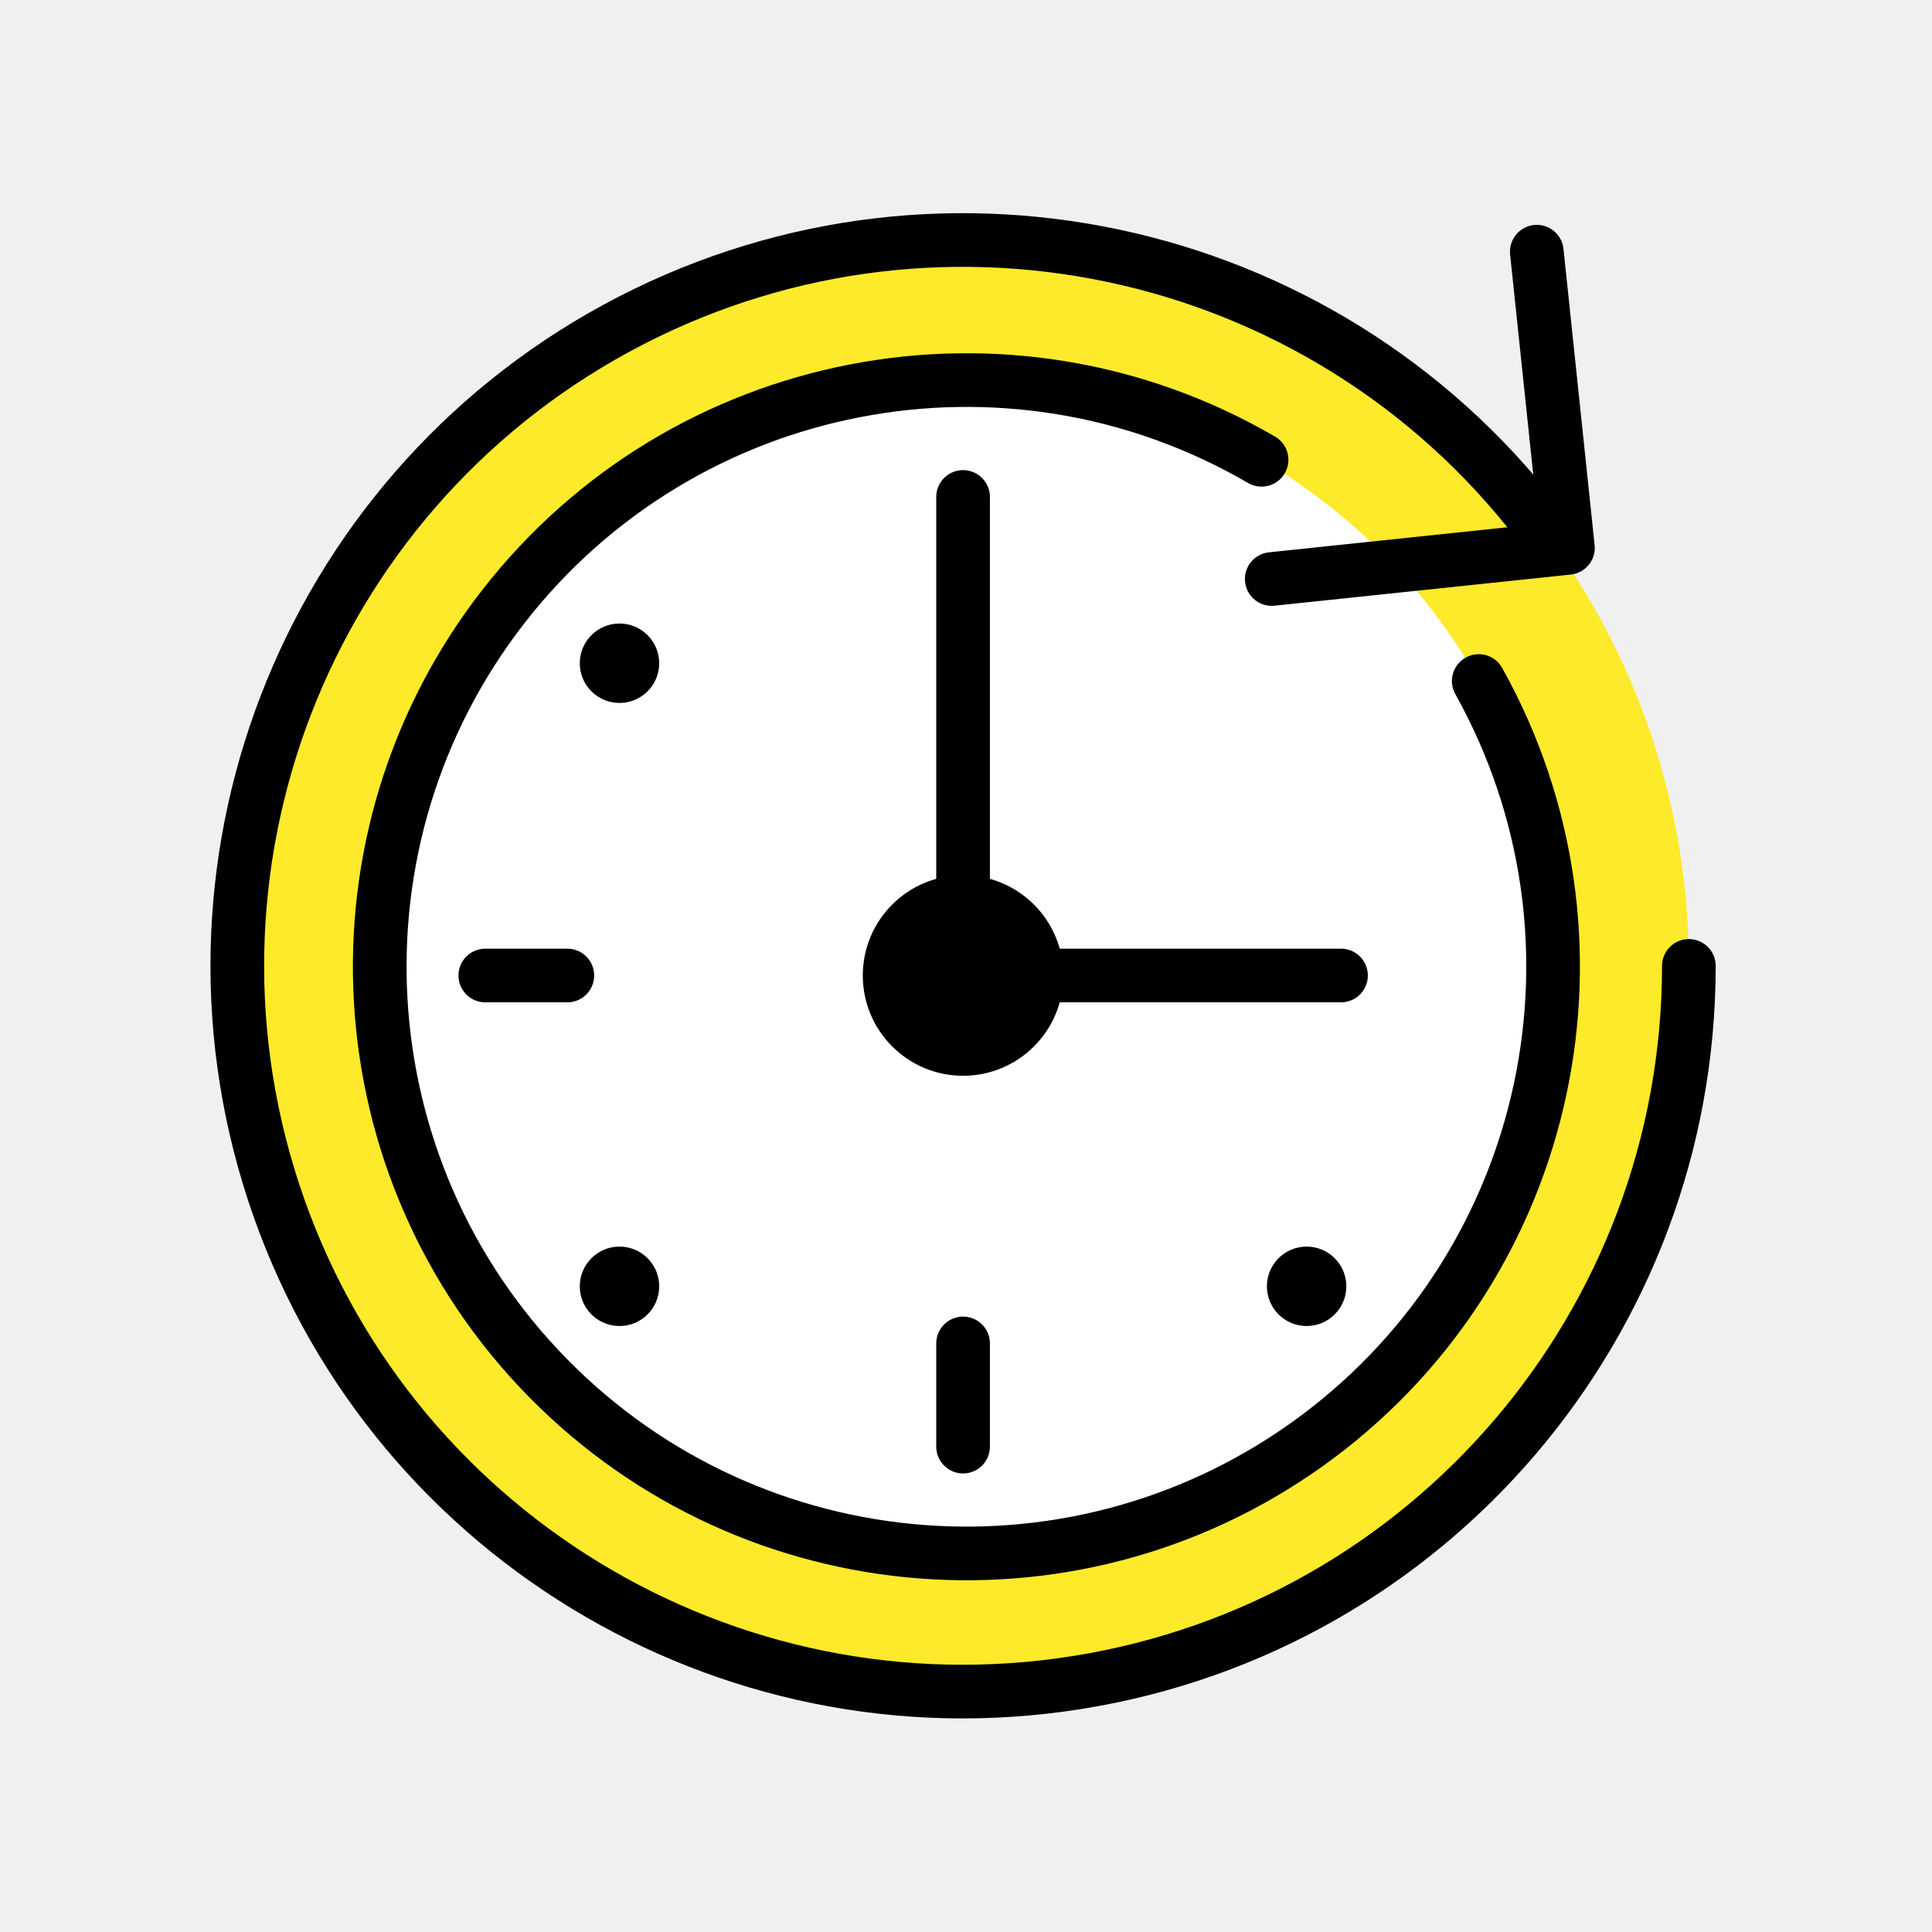
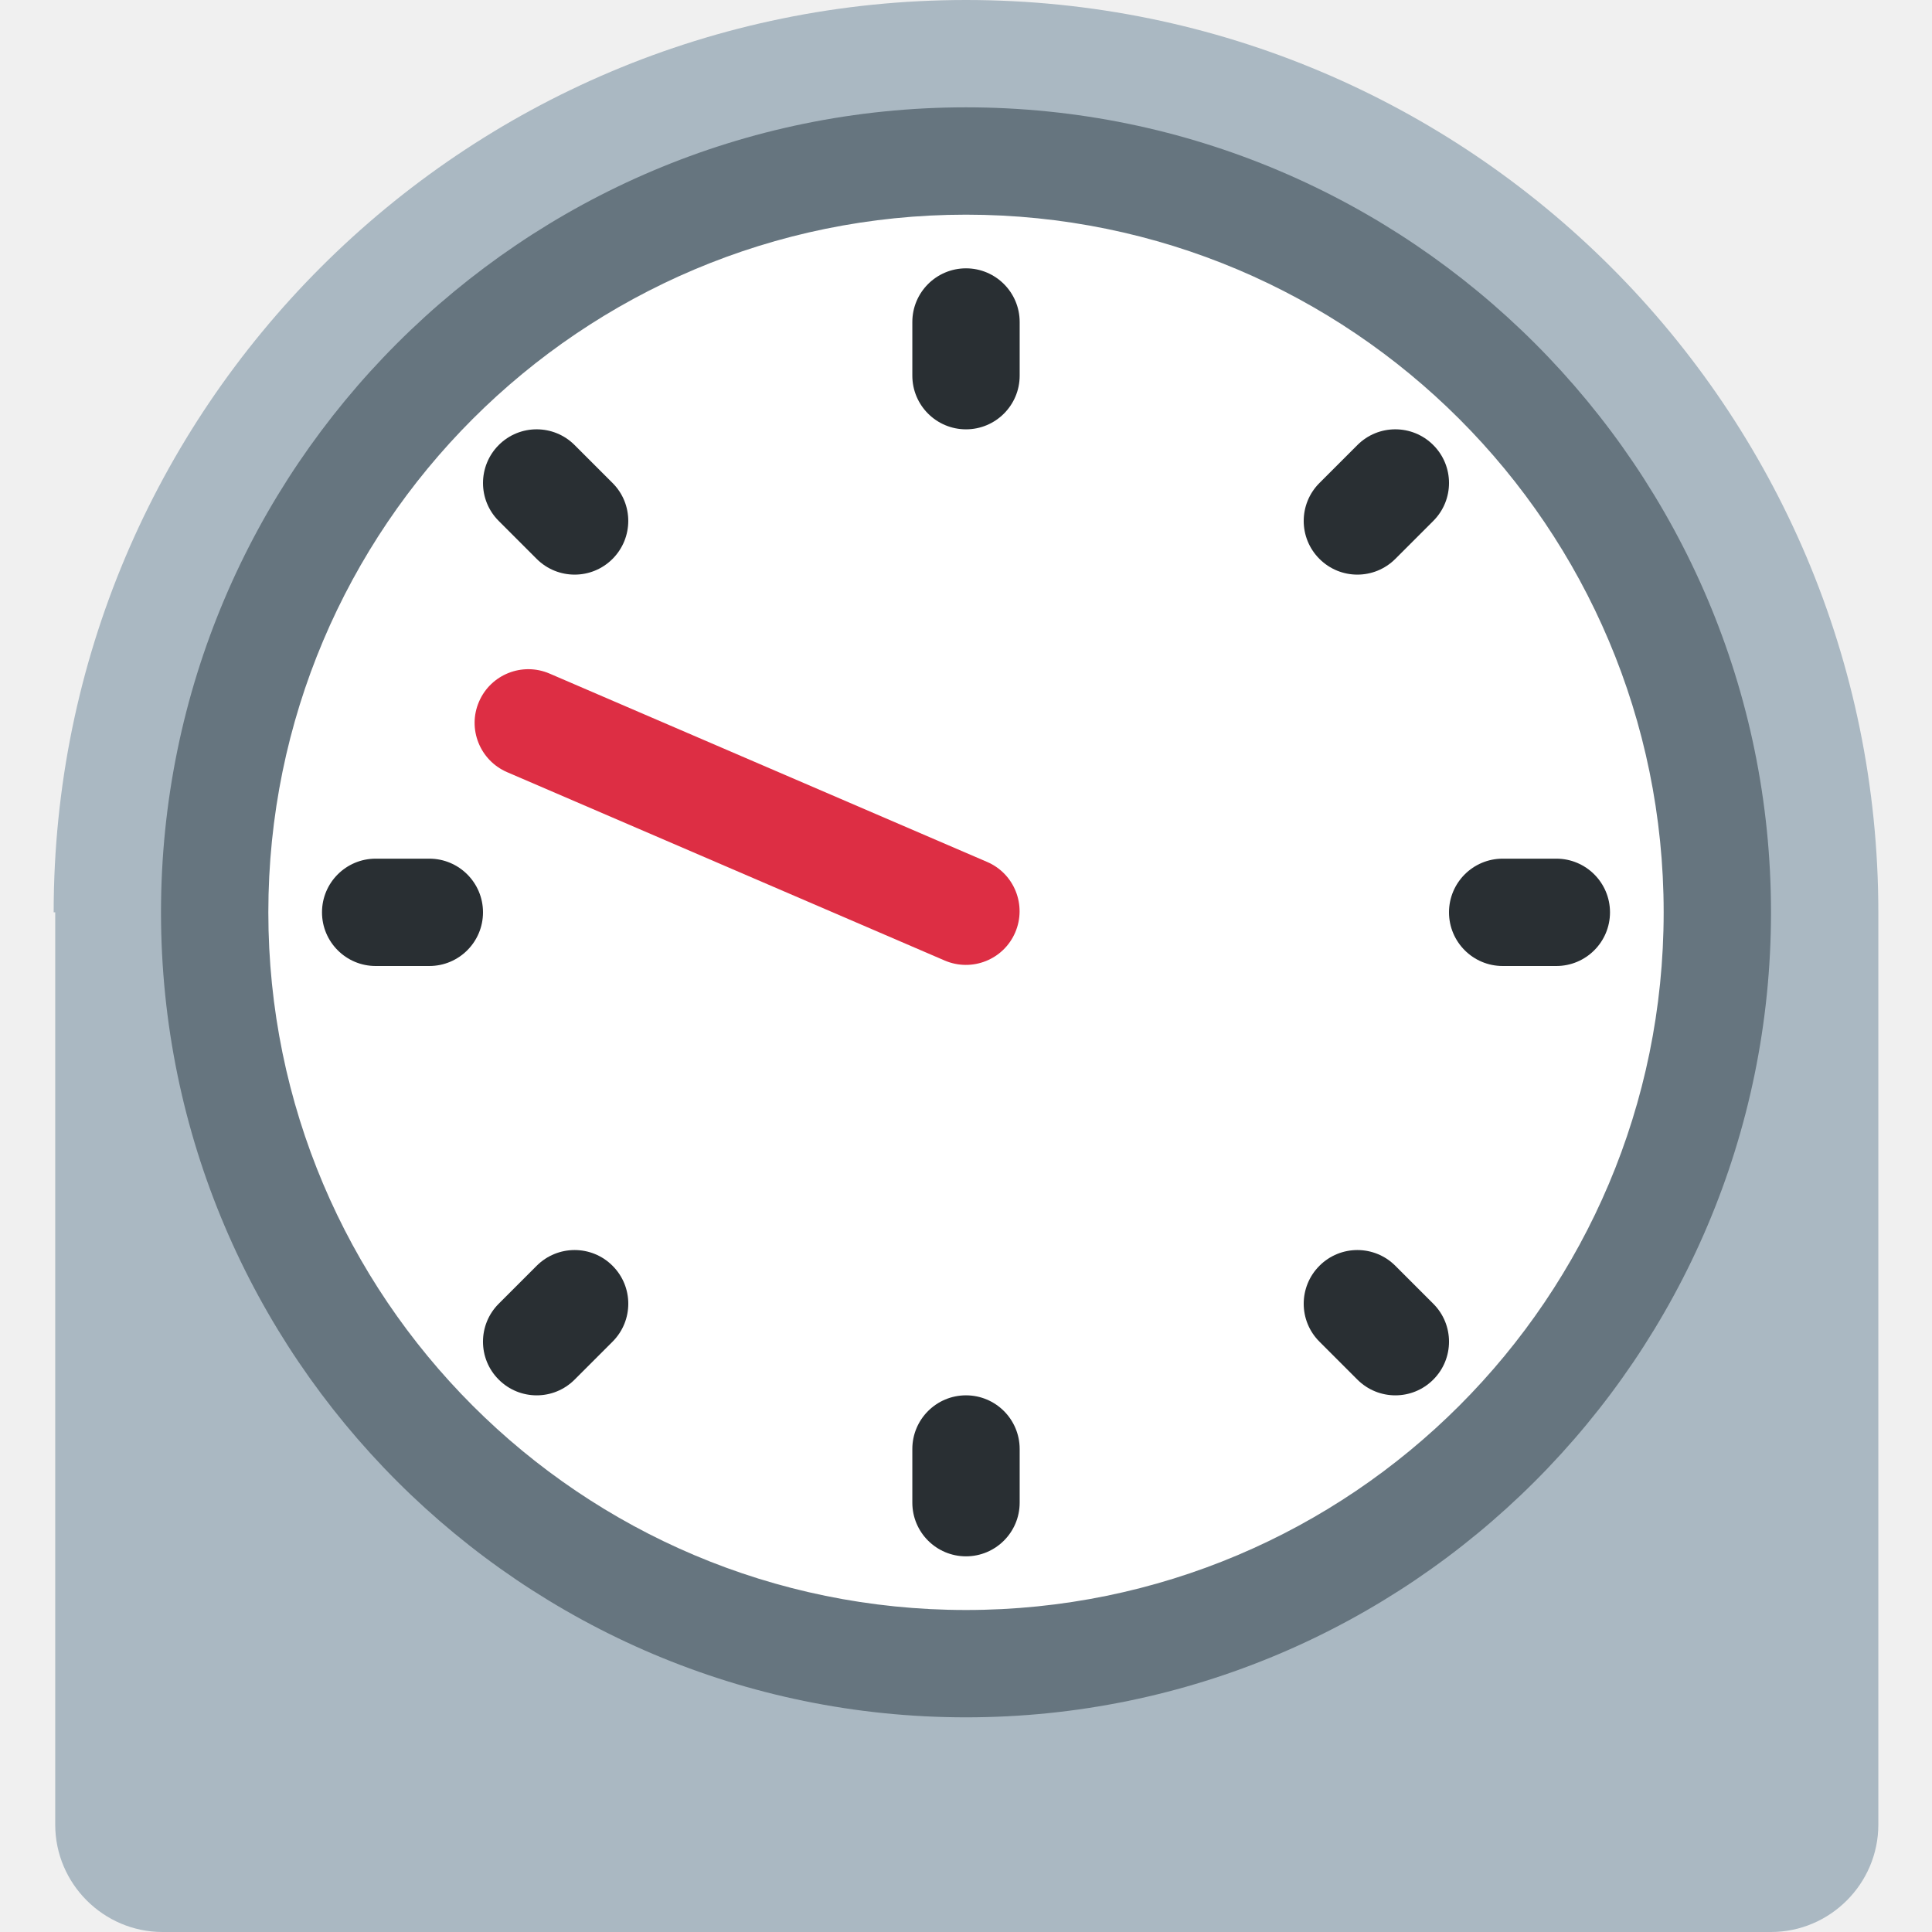
- <svg xmlns="http://www.w3.org/2000/svg" id="emoji" viewBox="0 0 72 72">
-   <g id="color">
-     <circle cx="35.905" cy="36.014" r="27.035" fill="#fcea2b" />
-     <circle cx="36.006" cy="36.037" r="21.871" fill="#fff" />
-   </g>
-   <g id="line">
-     <path fill="none" stroke="#000" stroke-linecap="round" stroke-linejoin="round" stroke-width="2" d="M55.109,25.38a21.863,21.863,0,1,1-8.094-8.245" />
-     <path fill="none" stroke="#000" stroke-linecap="round" stroke-linejoin="round" stroke-width="2" d="M62.939,35.997a27.046,27.046,0,1,1-5.265-16.038" />
-     <polyline fill="none" stroke="#000" stroke-linecap="round" stroke-linejoin="round" stroke-width="2" points="47.394 21.578 58.432 20.418 57.272 9.38" />
-     <polyline fill="none" stroke="#000" stroke-linecap="round" stroke-linejoin="round" stroke-width="2" points="49.975 36.354 35.987 36.354 35.891 36.354 35.891 18.52" />
-     <line x1="35.891" x2="35.891" y1="53.911" y2="50.066" fill="none" stroke="#000" stroke-linecap="round" stroke-linejoin="round" stroke-width="2" />
-     <polyline fill="none" stroke="#000" stroke-linecap="round" stroke-linejoin="round" stroke-width="2" points="21.143 36.354 18.086 36.354 18.086 36.354" />
-     <circle cx="35.891" cy="36.354" r="3.737" />
-     <circle cx="48.694" cy="47.937" r="1.48" />
-     <circle cx="23.087" cy="24.717" r="1.48" />
-     <circle cx="23.087" cy="47.937" r="1.48" />
-   </g>
+ <svg xmlns="http://www.w3.org/2000/svg" viewBox="0 0 36 36">
+   <path fill="#AAB8C2" d="M18 0C8.611 0 1 7.611 1 17h.029v17c0 1.1.9 2 2 2H33c1.1 0 2-.9 2-2V17c0-9.389-7.611-17-17-17z" />
+   <circle fill="#FFF" cx="18" cy="17" r="14" />
+   <path fill="#66757F" d="M18 4c7.18 0 13 5.82 13 13s-5.82 13-13 13S5 24.18 5 17 10.82 4 18 4m0-2C9.729 2 3 8.729 3 17s6.729 15 15 15 15-6.729 15-15S26.271 2 18 2z" />
+   <path fill="#292F33" d="M19 6c0-.552-.448-1-1-1s-1 .448-1 1v1c0 .552.448 1 1 1s1-.448 1-1V6zm0 21c0-.552-.448-1-1-1s-1 .448-1 1v1c0 .552.448 1 1 1s1-.448 1-1v-1zM8 16H7c-.552 0-1 .448-1 1s.448 1 1 1h1c.552 0 1-.448 1-1s-.448-1-1-1zm21 0h-1c-.552 0-1 .448-1 1s.448 1 1 1h1c.552 0 1-.448 1-1s-.448-1-1-1zm-2.293 8.293L26 23.586c-.391-.391-1.024-.391-1.414 0-.391.391-.391 1.024 0 1.414l.707.707c.391.391 1.024.391 1.414 0 .391-.39.391-1.024 0-1.414zM10 23.586l-.707.707c-.391.391-.391 1.024 0 1.414.391.391 1.024.391 1.414 0l.707-.707c.391-.391.391-1.024 0-1.414-.39-.391-1.023-.391-1.414 0zM9.293 9.707l.707.707c.391.391 1.024.391 1.414 0s.391-1.024 0-1.414l-.707-.707c-.391-.391-1.024-.391-1.414 0s-.391 1.024 0 1.414zM26 10.414l.707-.707c.391-.391.391-1.024 0-1.414-.391-.391-1.024-.391-1.414 0L24.586 9c-.391.391-.391 1.024 0 1.414.39.391 1.023.391 1.414 0z" />
+   <path fill="#DD2E44" d="M8.915 13.839c-.095-.238-.099-.512.011-.765.218-.507.806-.741 1.314-.523l8.154 3.51c.507.218.741.806.523 1.314-.218.507-.806.741-1.314.523l-8.154-3.51c-.254-.11-.439-.311-.534-.549z" />
</svg>
